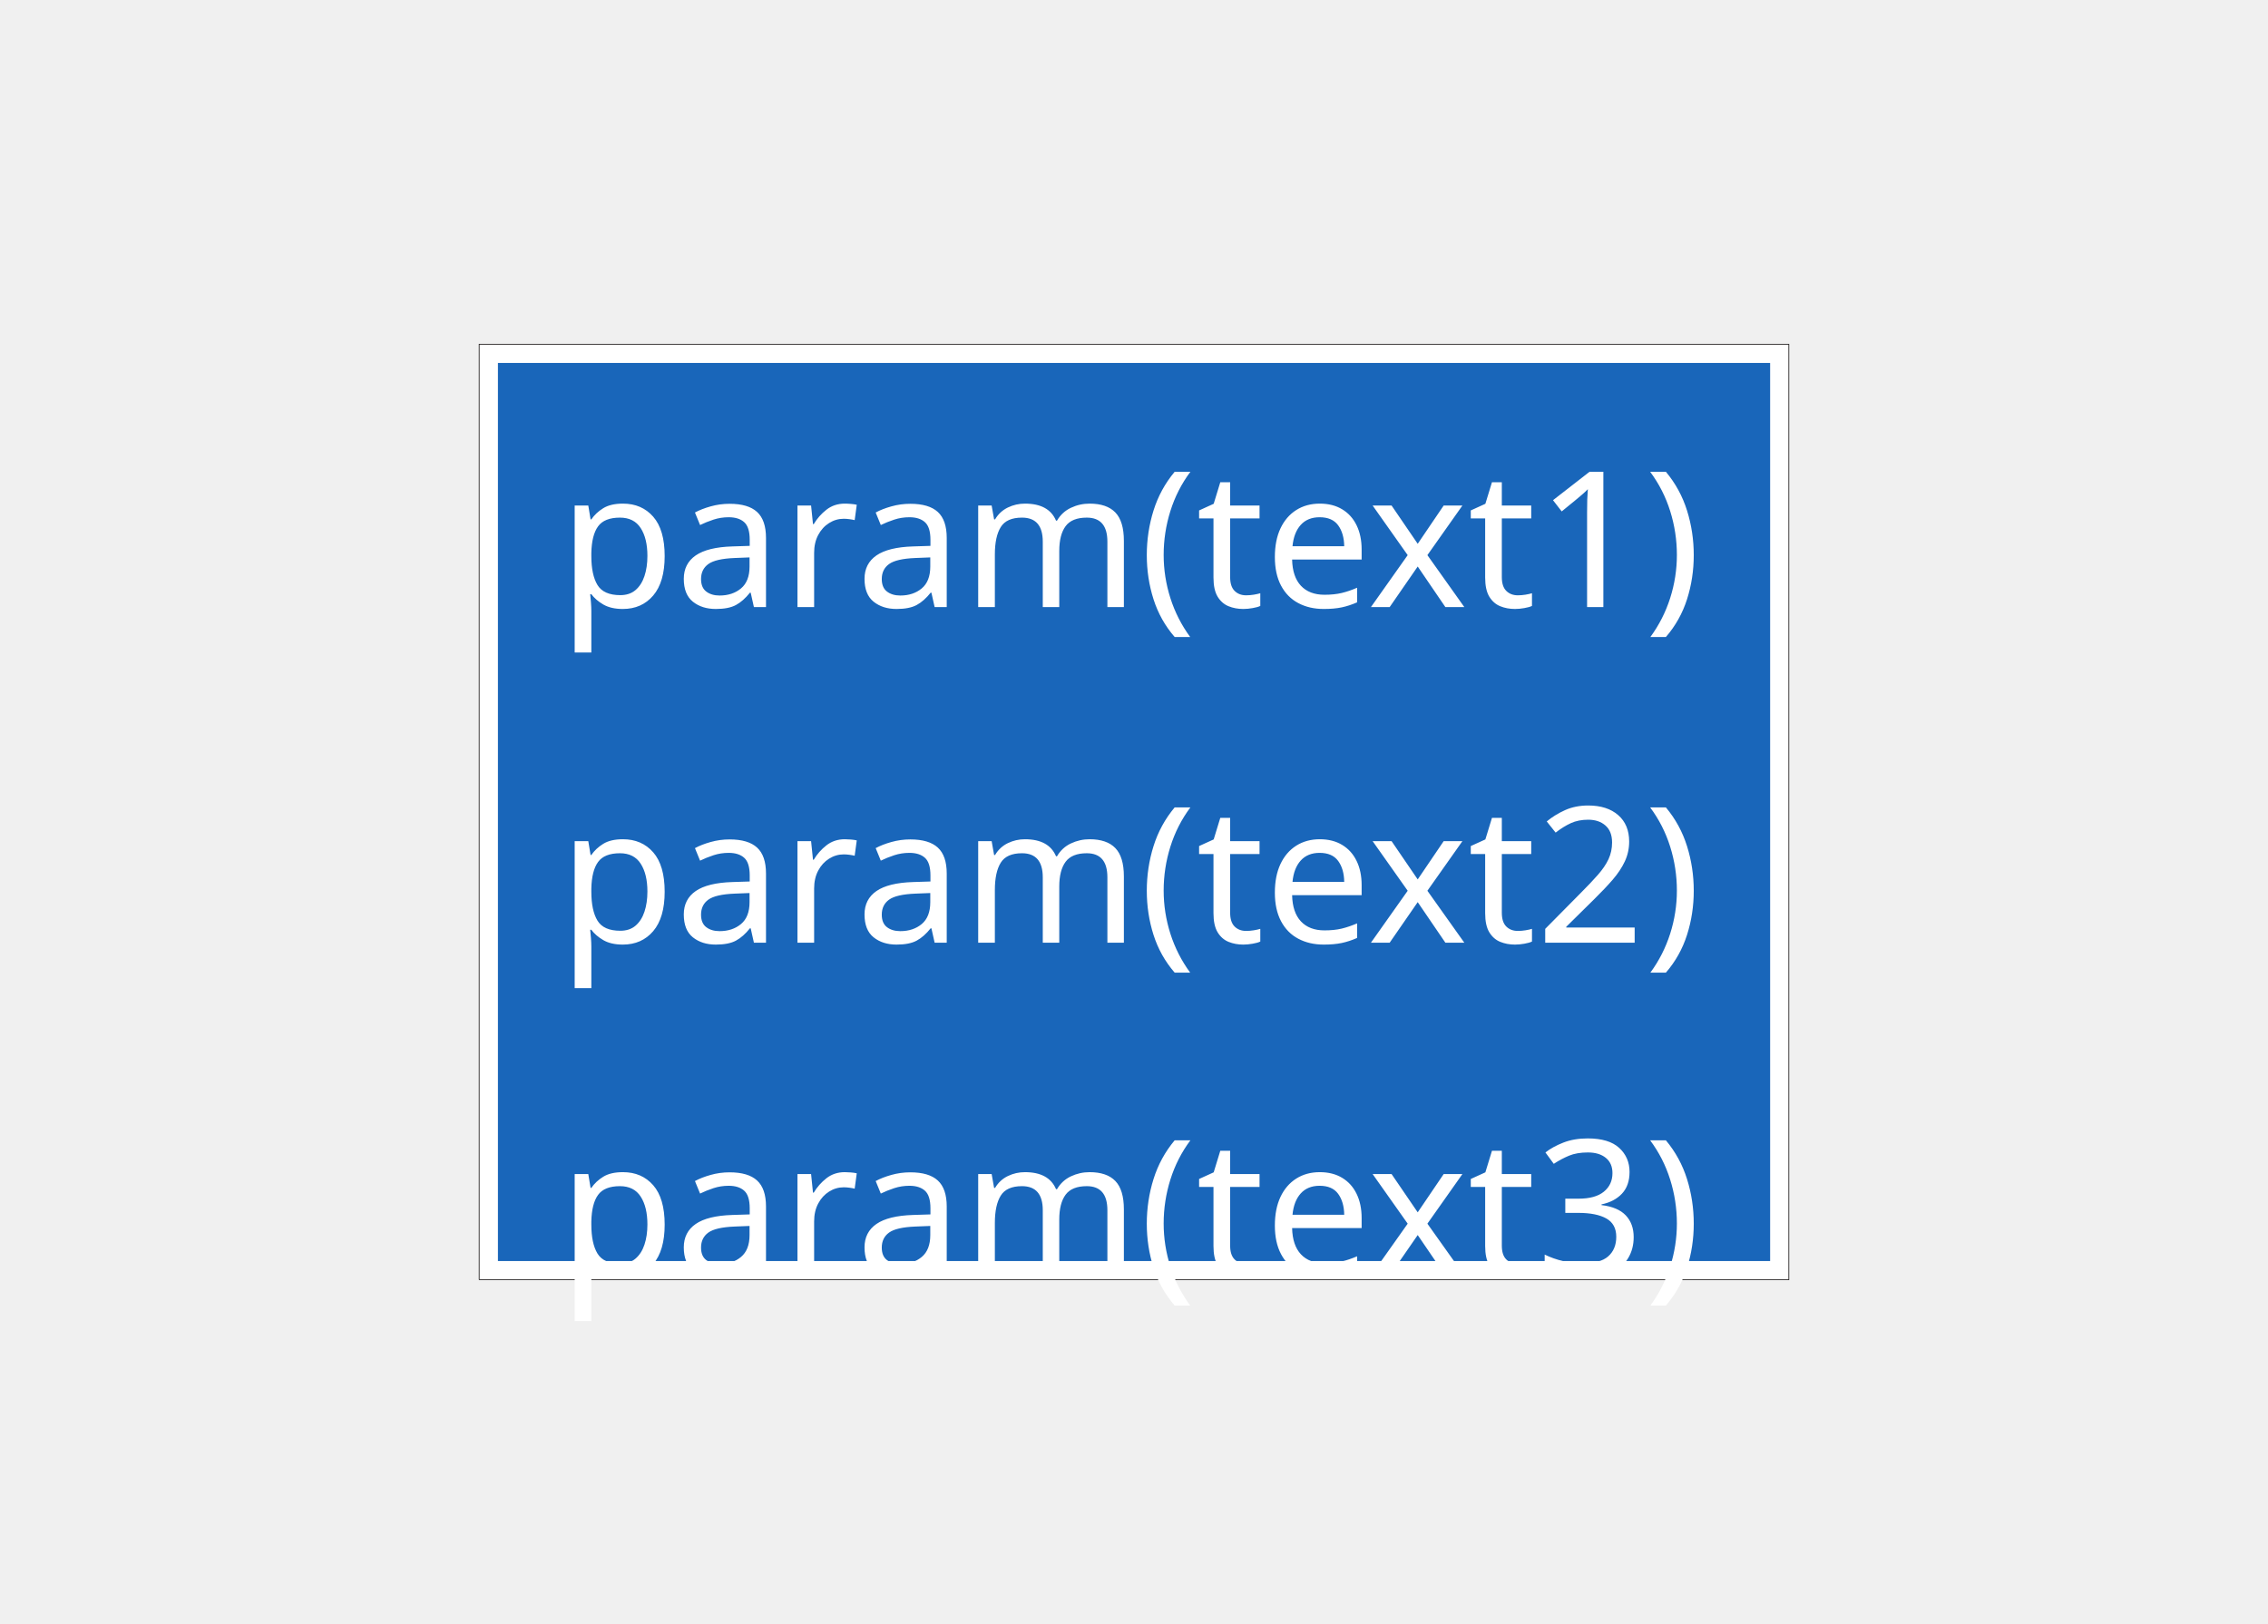
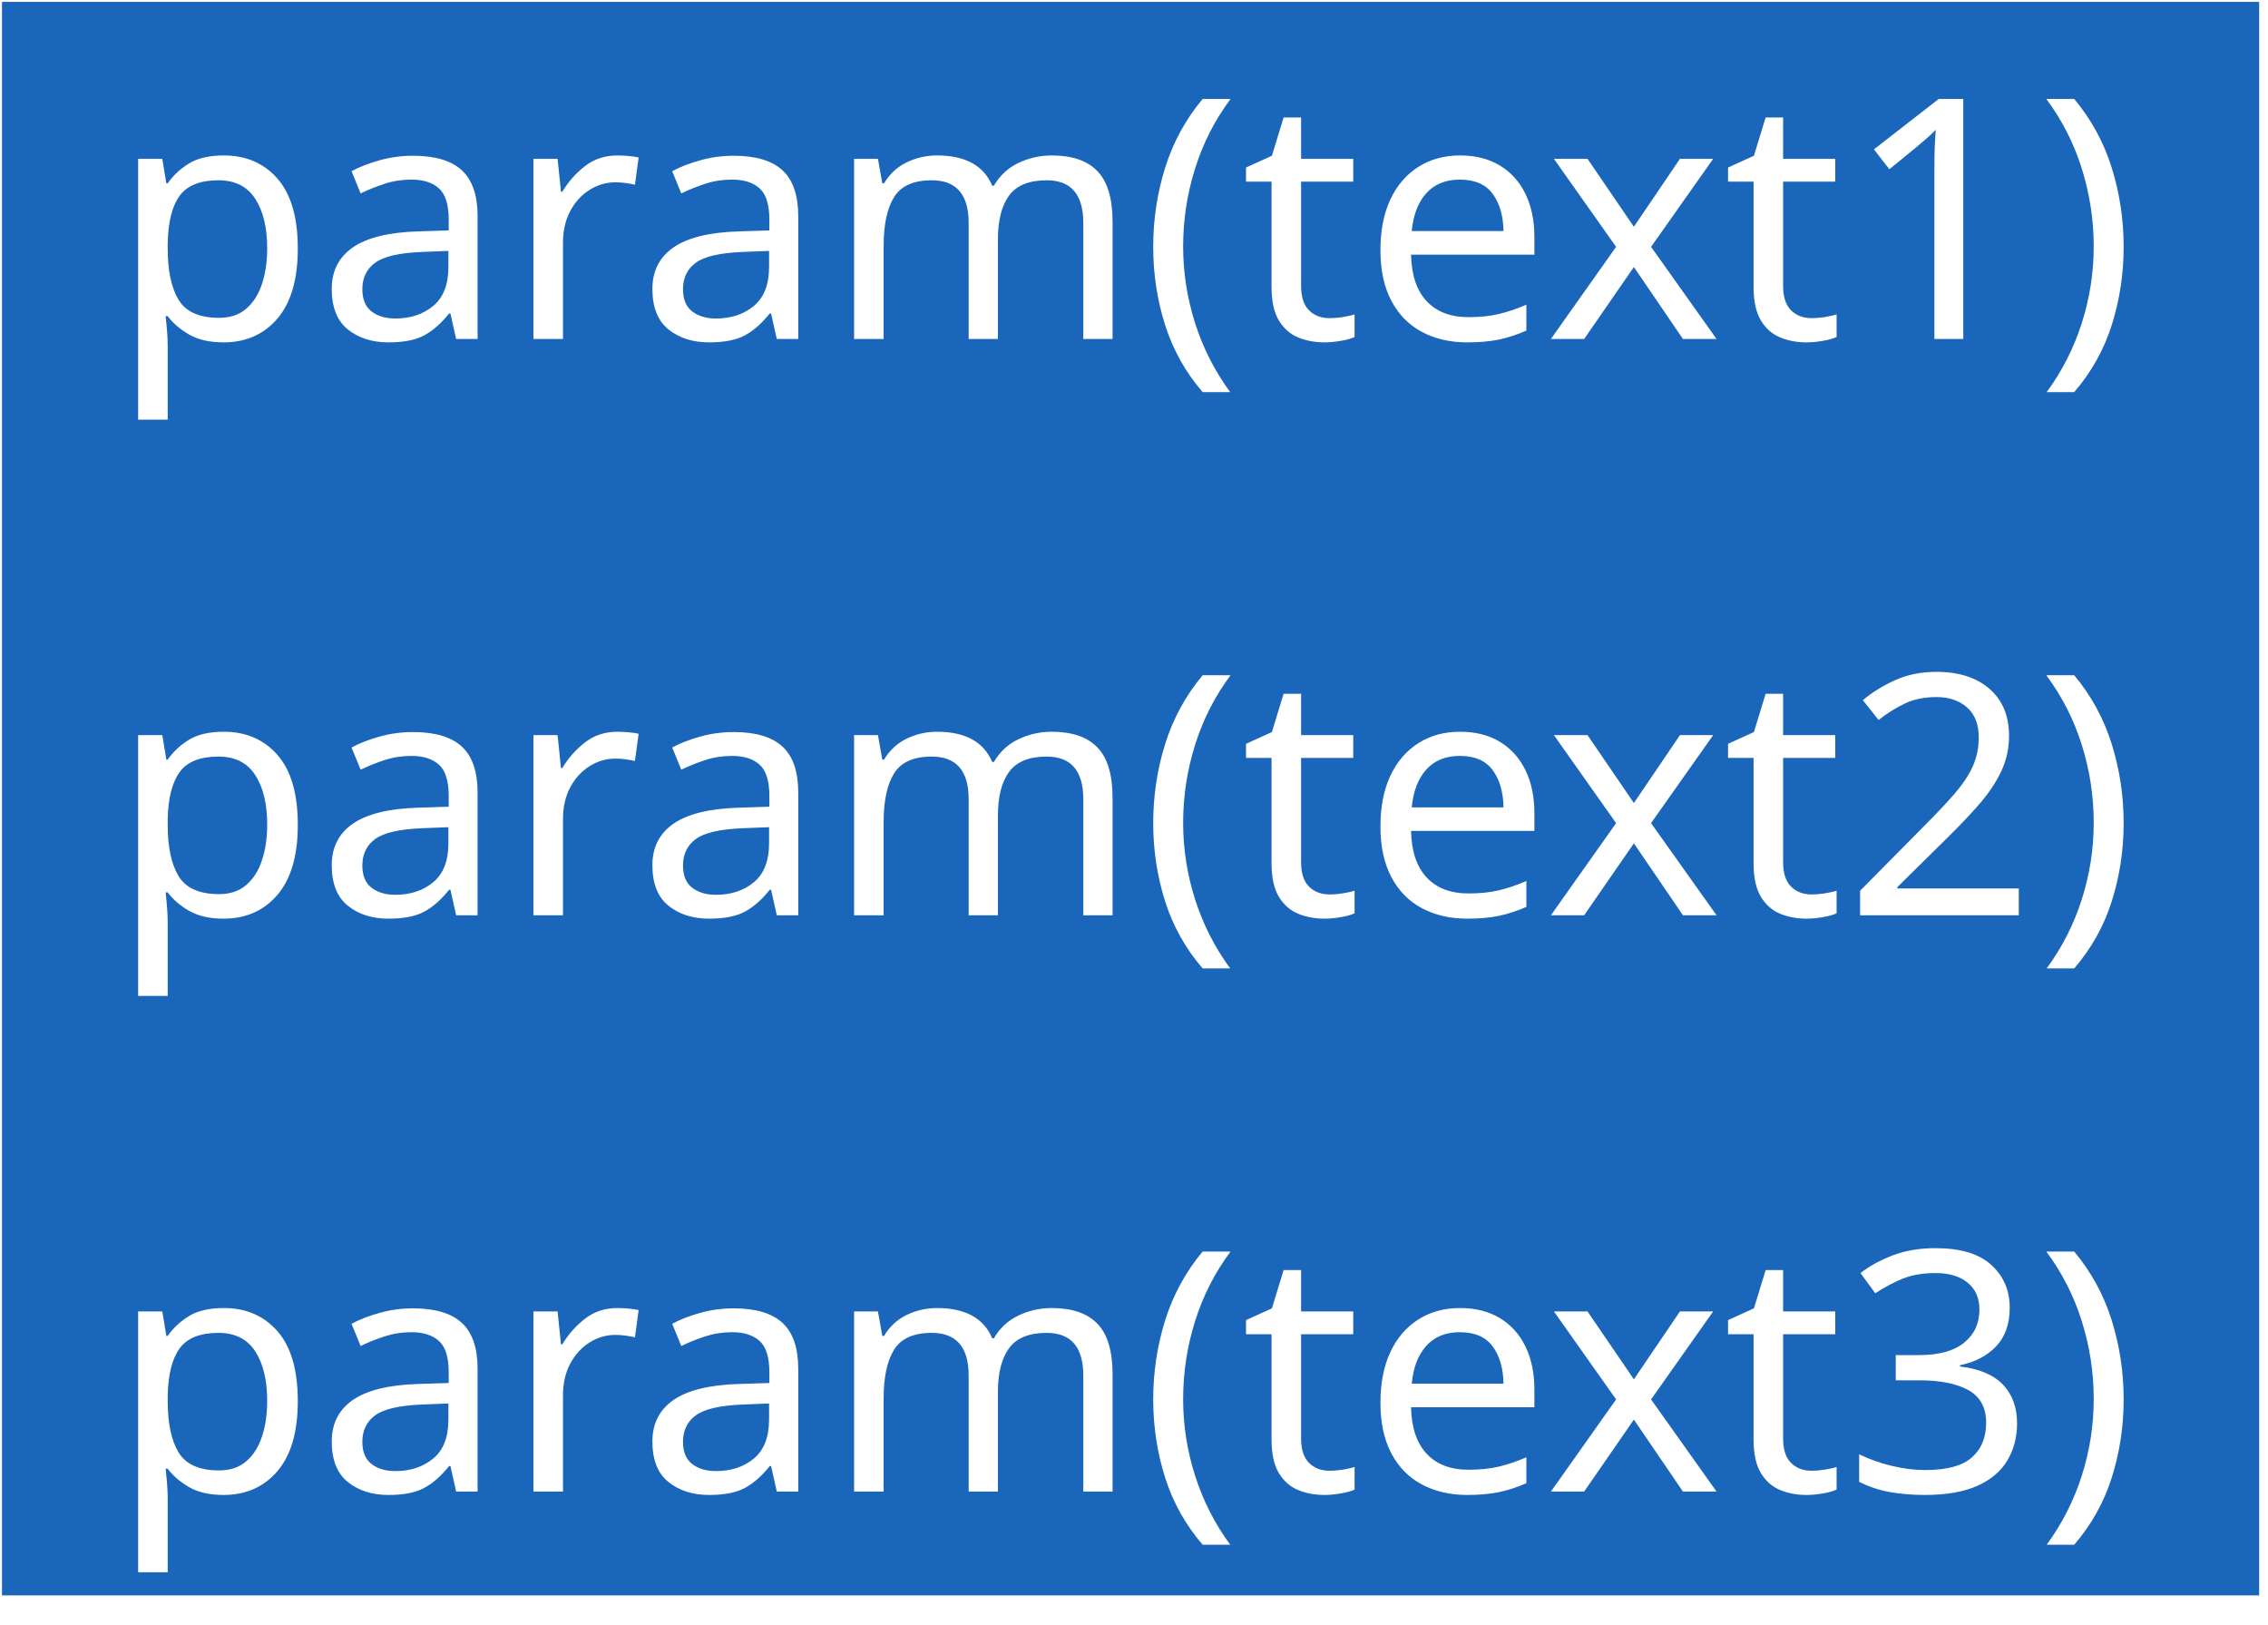
- <svg xmlns="http://www.w3.org/2000/svg" width="838" height="600">
-   <g>
-     <rect fill="#FFFFFF" opacity="0" id="canvas_background" height="602" width="840" y="-1" x="-1" />
+ <svg xmlns="http://www.w3.org/2000/svg" width="81" height="58" version="1.1" id="svg3103">
+   <defs id="defs3107" />
+   <g id="g3089">
+     <rect fill="#ffffff" opacity="0" id="canvas_background" height="602" width="840" y="-1" x="-1" />
    <g display="none" overflow="visible" y="0" x="0" height="100%" width="100%" id="canvasGrid">
-       <rect fill="url(#gridpattern)" stroke-width="0" y="0" x="0" height="100%" width="100%" />
+       <rect fill="url(#gridpattern)" stroke-width="0" y="0" x="0" height="100%" width="100%" id="rect3086" />
    </g>
  </g>
-   <g>
+   <g id="g3101" transform="matrix(0.171495,0,0,0.171495,-31.48093,-22.92932)">
    <g id="svg_13">
-       <path fill="#ffffff" fill-rule="nonzero" id="svg_10" d="m177.052,472.813l483.896,0l0,-345.627l-483.896,0l0,345.627zm0,0" />
-       <path fill="none" stroke="#211e1e" stroke-width="0.283" stroke-miterlimit="4" id="svg_9" d="m177.052,472.813l483.896,0l0,-345.627l-483.896,0l0,345.627" />
-       <path fill="#1966ba" fill-rule="nonzero" id="svg_8" d="m183.982,465.907l470.06,0l0,-331.814l-470.06,0l0,331.814zm0,0" />
+       <path fill="#ffffff" fill-rule="nonzero" id="svg_10" d="M 177.052,472.813 H 660.948 V 127.187 H 177.052 Z m 0,0" />
+       <path fill="none" stroke="#211e1e" stroke-width="0.283" stroke-miterlimit="4" id="svg_9" d="M 177.052,472.813 H 660.948 V 127.187 H 177.052 v 345.627" />
+       <path fill="#1966ba" fill-rule="nonzero" id="svg_8" d="M 183.982,465.907 H 654.042 V 134.093 H 183.982 Z m 0,0" />
    </g>
-     <text xml:space="default" dominant-baseline="middle" text-anchor="middle" font-family="sans-serif" font-size="70" id="svg_14" y="200" x="417.5" fill="#ffffff">param(text1)</text>
-     <text xml:space="default" dominant-baseline="middle" text-anchor="middle" font-family="sans-serif" font-size="70" id="svg_15" y="324" x="417.5" fill="#ffffff">param(text2)</text>
-     <text xml:space="default" dominant-baseline="middle" text-anchor="middle" font-family="sans-serif" font-size="70" id="svg_16" y="447" x="417.5" fill="#ffffff">param(text3)</text>
+     <text xml:space="default" dominant-baseline="middle" text-anchor="middle" font-family="sans-serif" font-size="70px" id="svg_14" y="180" x="417.5" fill="#ffffff">param(text1)</text>
+     <text xml:space="default" dominant-baseline="middle" text-anchor="middle" font-family="sans-serif" font-size="70px" id="svg_15" y="300" x="417.5" fill="#ffffff">param(text2)</text>
+     <text xml:space="default" dominant-baseline="middle" text-anchor="middle" font-family="sans-serif" font-size="70px" id="svg_16" y="420" x="417.5" fill="#ffffff">param(text3)</text>
  </g>
</svg>
